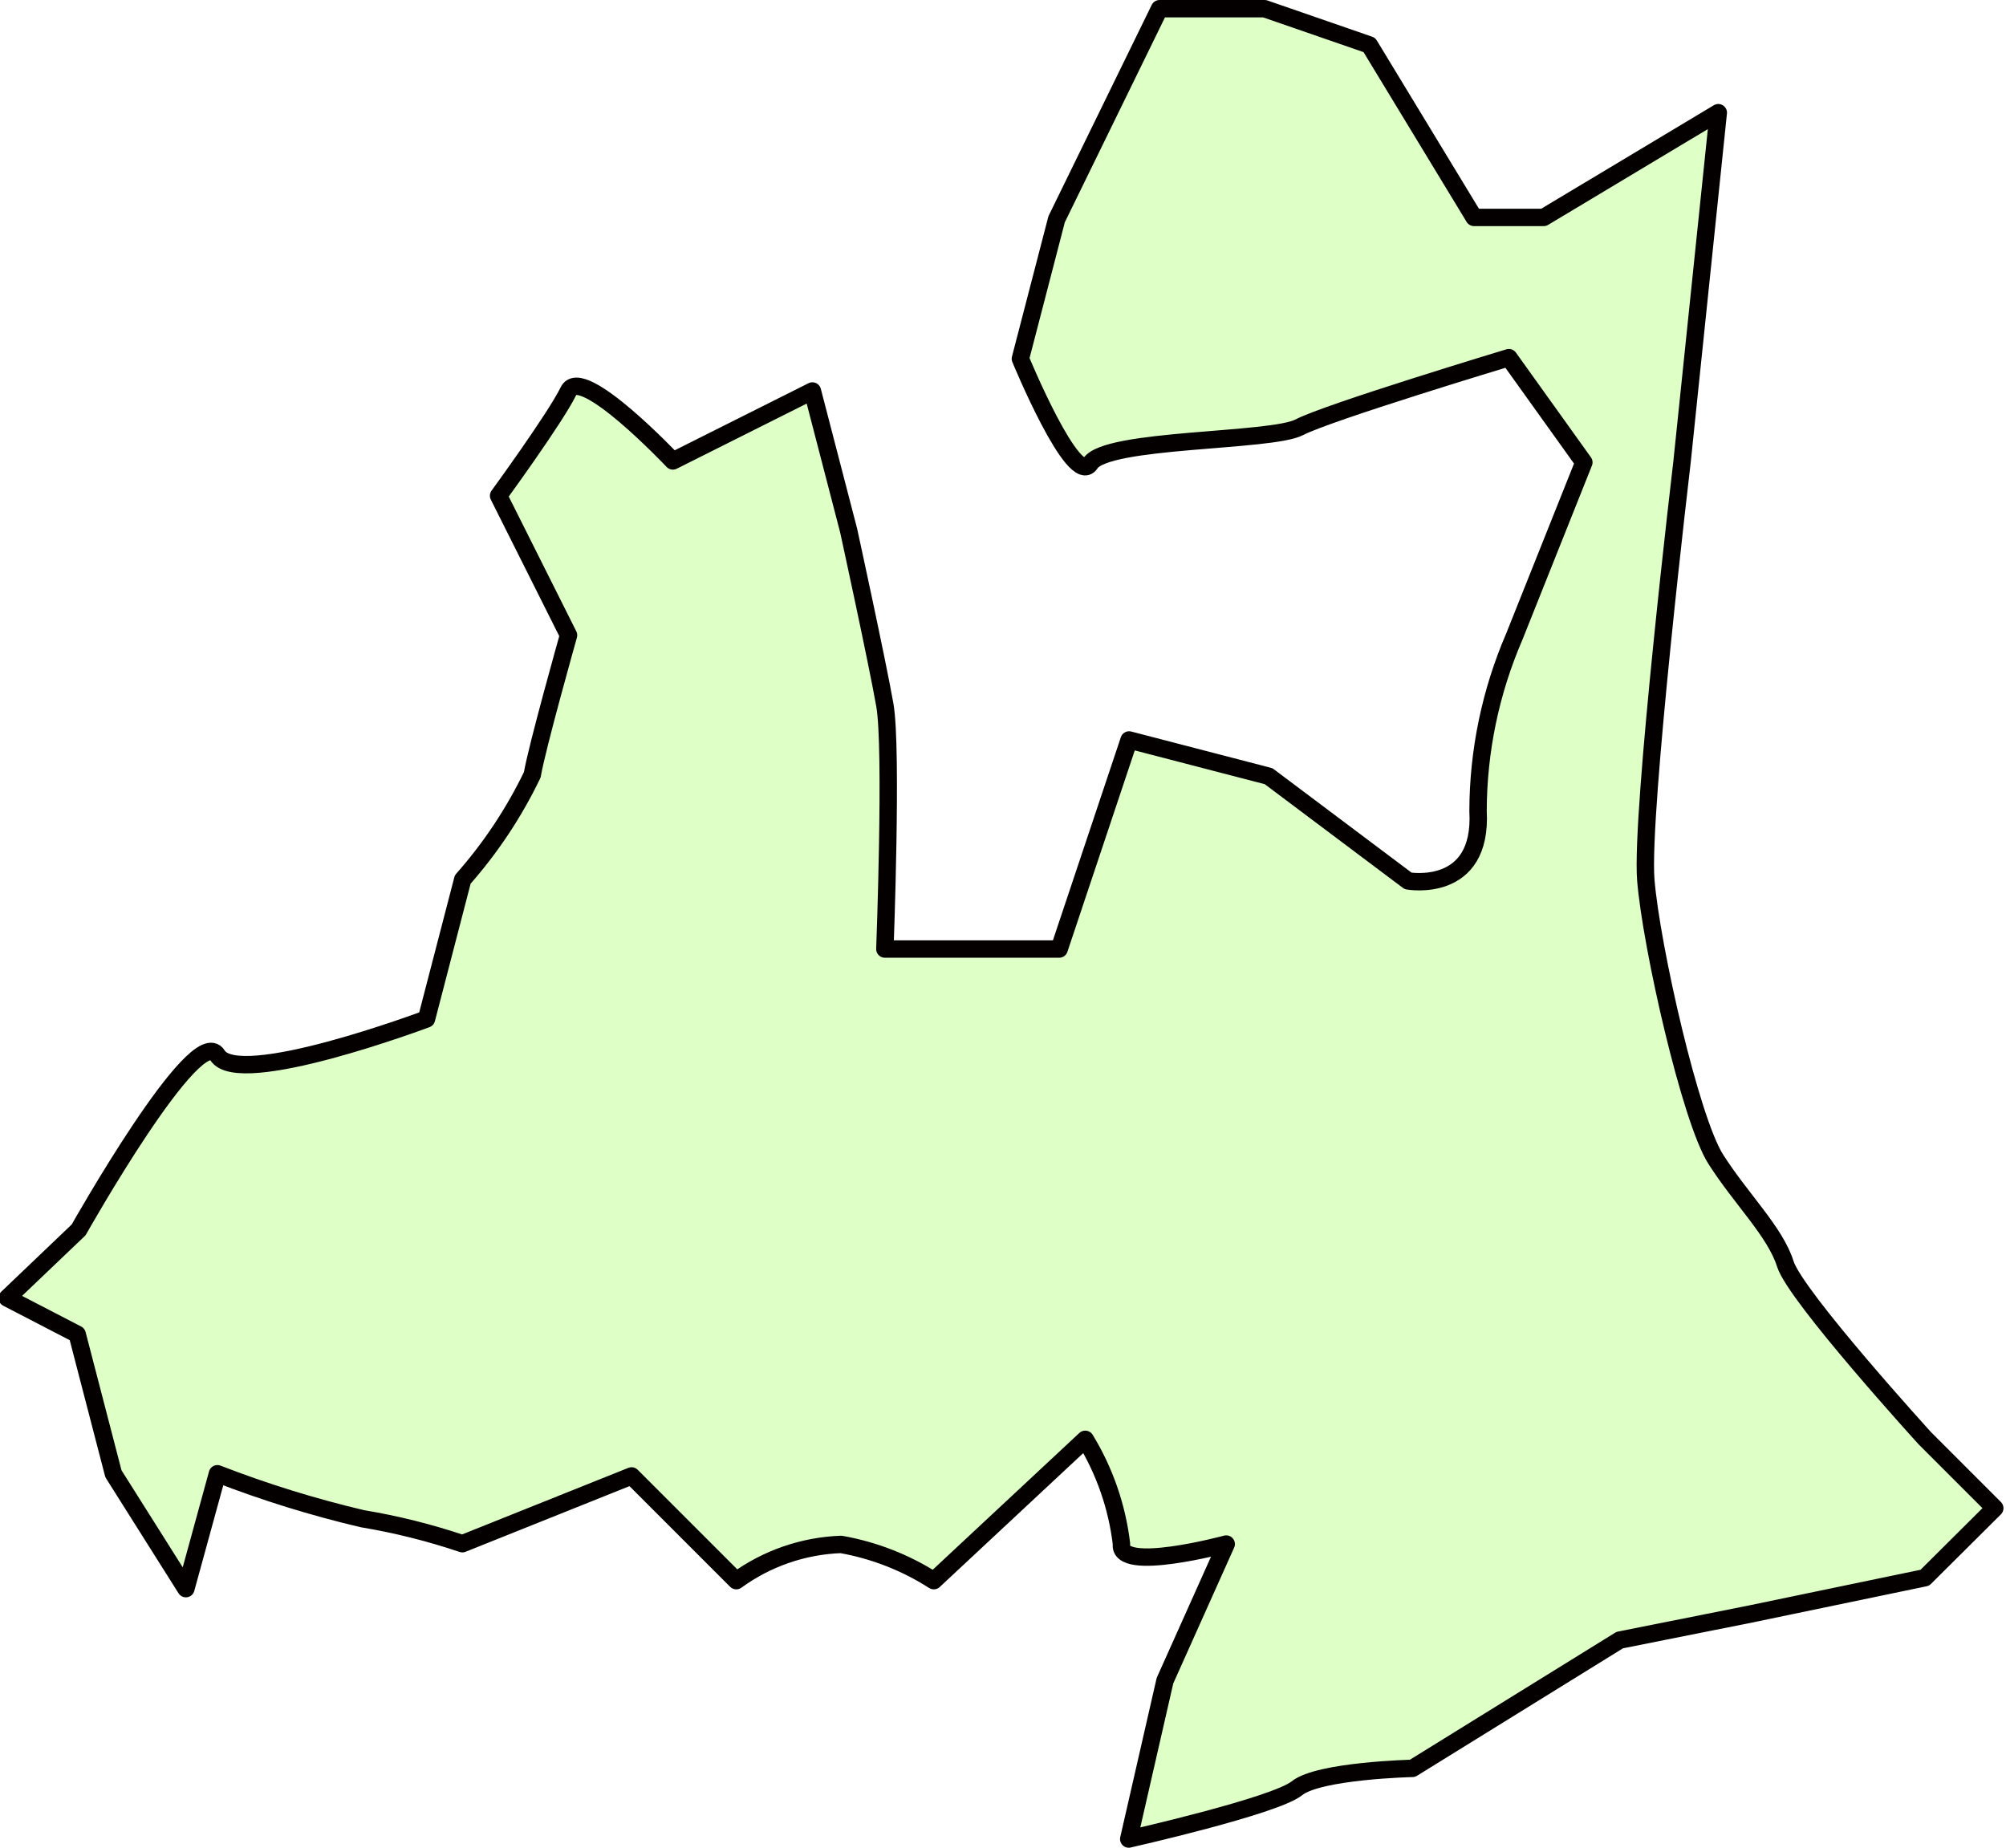
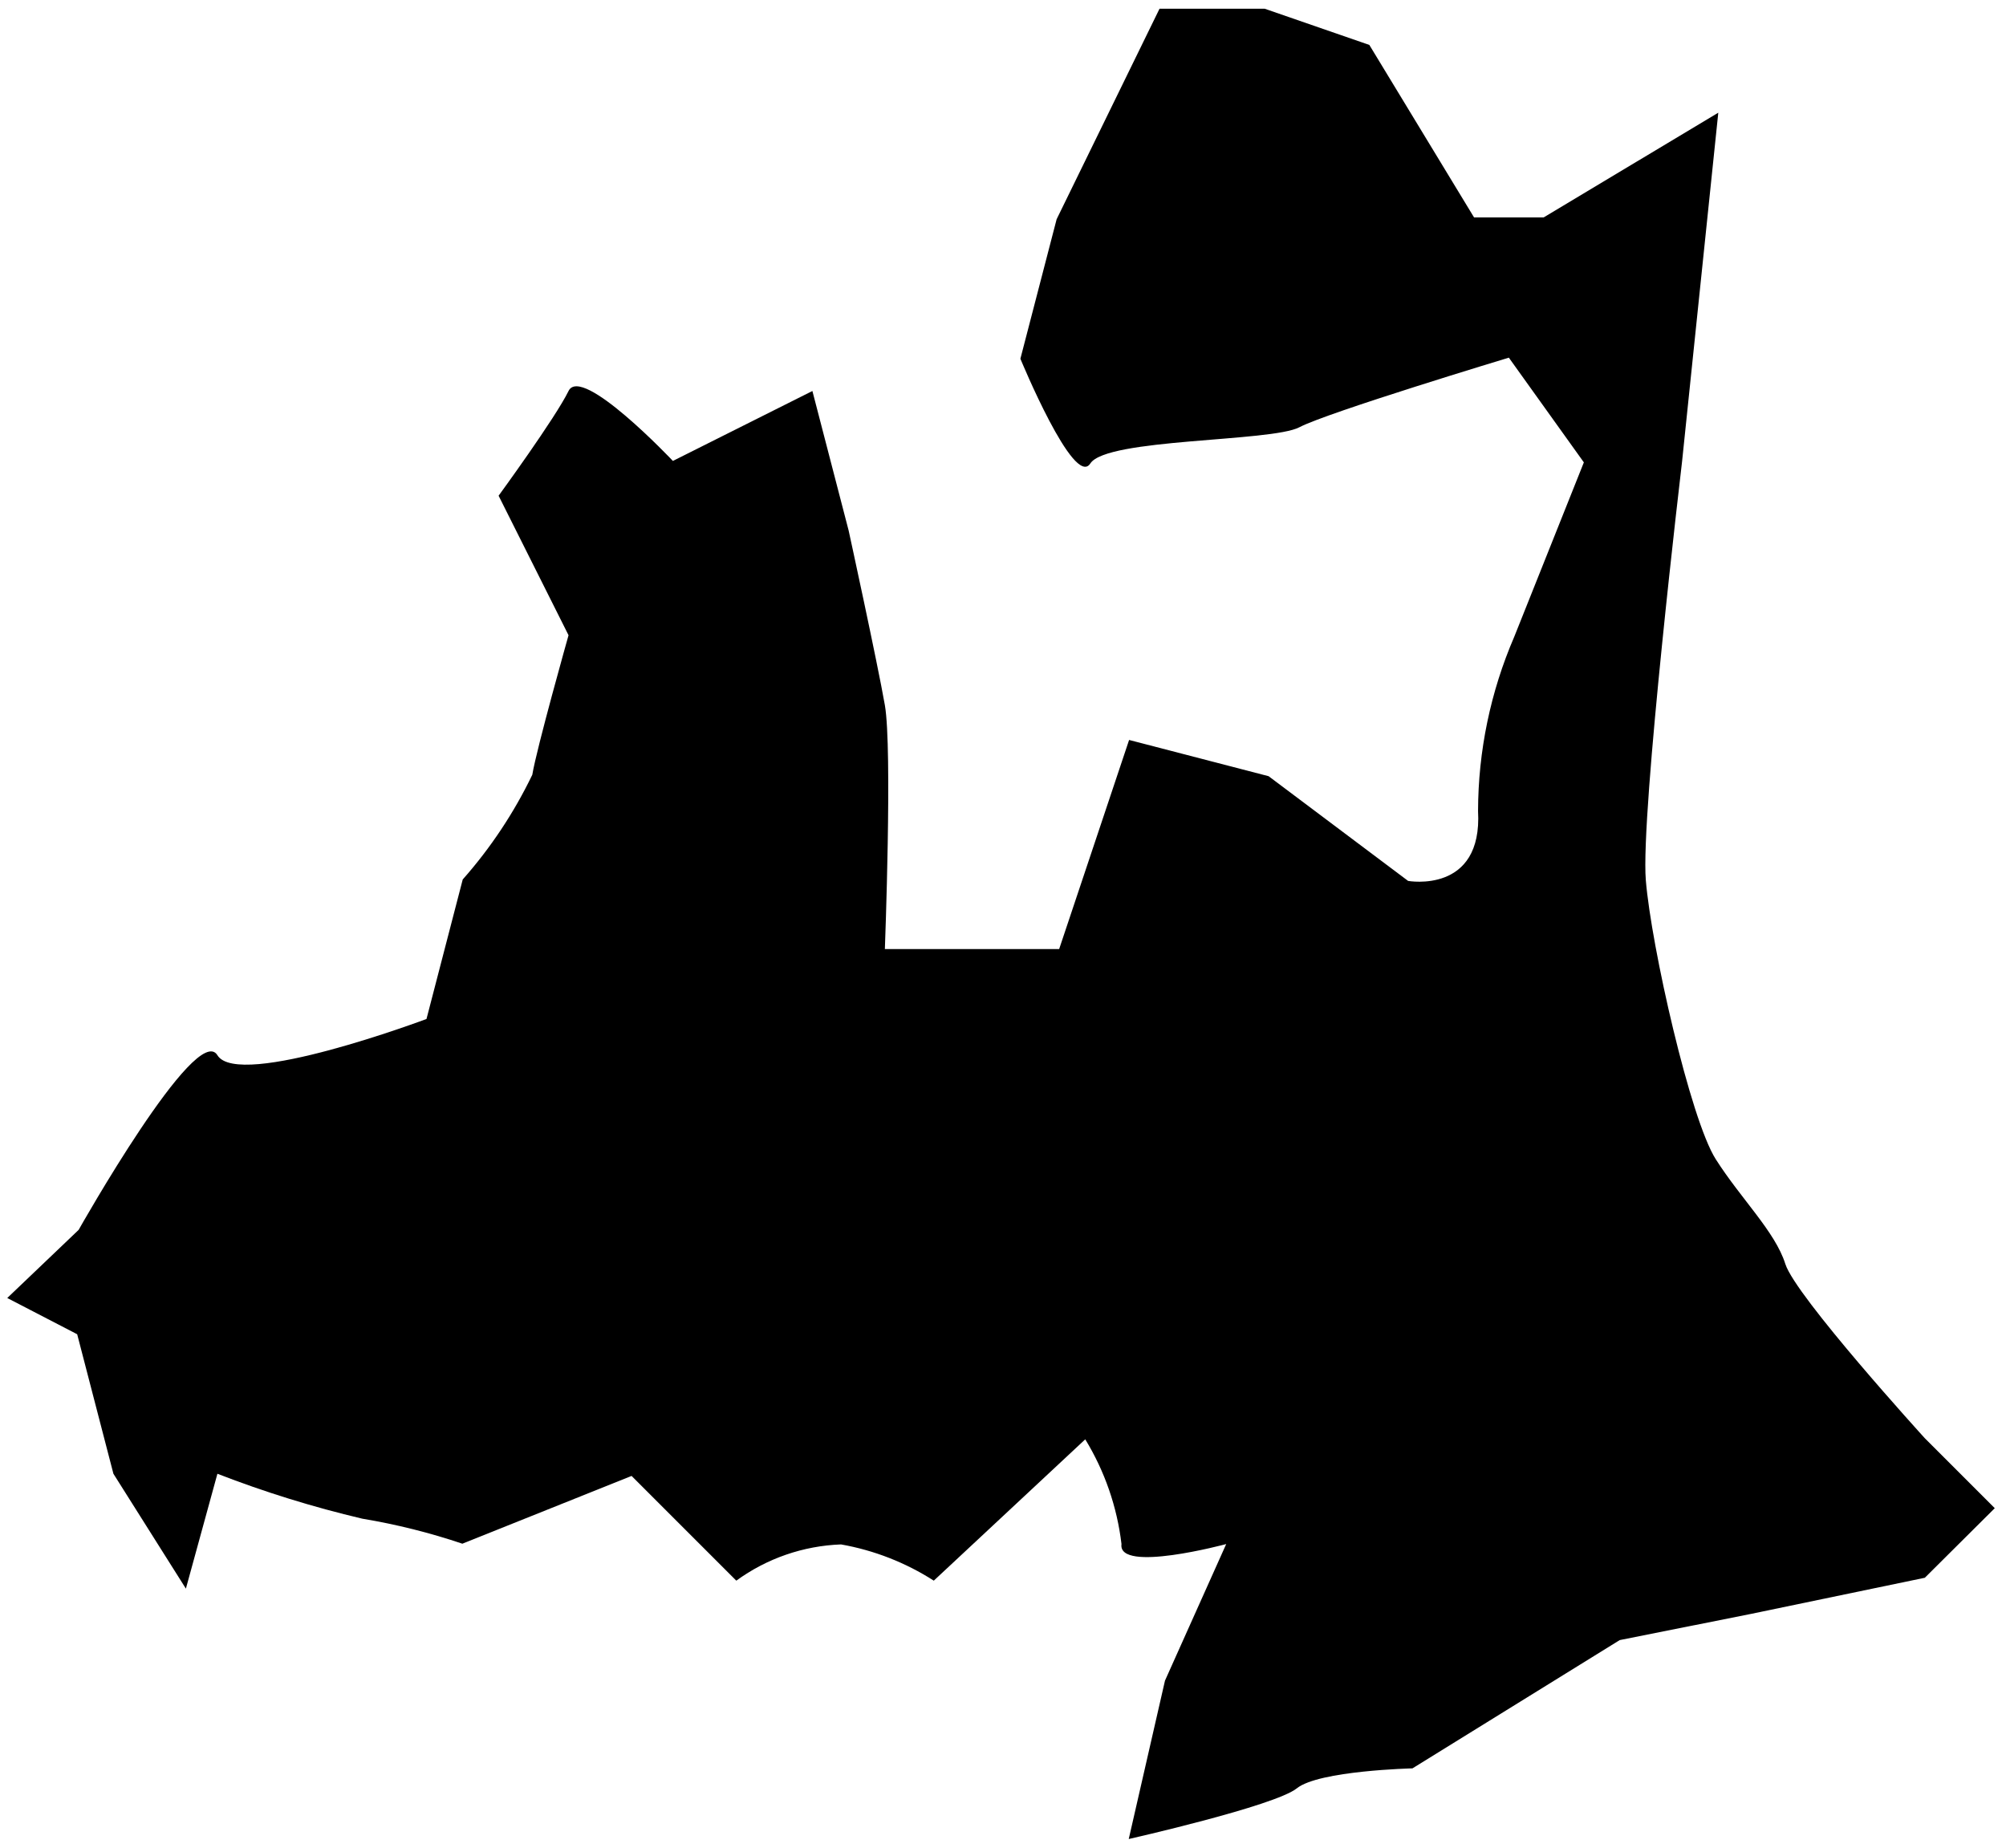
- <svg xmlns="http://www.w3.org/2000/svg" viewBox="0 0 55.36 50.98">
-   <defs>
-     <style>.cls-1{fill:#deffc6;stroke:#040000;stroke-linecap:round;stroke-linejoin:round;stroke-width:0.48px;fill-rule:evenodd;}</style>
-   </defs>
-   <g id="レイヤー_2" data-name="レイヤー 2">
-     <g id="レイヤー_1-2" data-name="レイヤー 1">
-       <path class="cls-1" d="M2.17,33.94S5.42,28.17,6,29.12s5.77-1,5.77-1l1-3.85a12.64,12.64,0,0,0,1.92-2.89c.12-.73,1-3.85,1-3.85l-1.93-3.85s1.57-2.15,1.93-2.89,2.88,1.93,2.88,1.93l3.85-1.93,1,3.85s.79,3.62,1,4.82,0,6.73,0,6.73h4.81l1.93-5.77,3.85,1,3.85,2.89s2.06.37,1.93-1.93a12.2,12.2,0,0,1,1-4.81l1.92-4.81L41.64,9.87s-5,1.51-5.78,1.92-5.32.3-5.77,1-1.93-2.89-1.93-2.89l1-3.85L32,.24H34.9l2.89,1L40.68,6H42.6l4.82-2.89-1,9.63s-1.15,9.72-1,11.55,1.23,6.6,1.93,7.7,1.64,2,1.92,2.89,3.85,4.81,3.85,4.81l1.93,1.93-1.93,1.92-4.81,1-3.61.72-5.72,3.54s-2.58.06-3.19.55-4.64,1.4-4.64,1.4l1-4.37,1.69-3.77s-3,.81-2.89,0a7.16,7.16,0,0,0-1-2.89l-4.18,3.9a7,7,0,0,0-2.56-1,5.23,5.23,0,0,0-2.89,1l-2.89-2.89L12.76,42.6A17.79,17.79,0,0,0,10,41.91a30.17,30.17,0,0,1-4-1.24l-.87,3.17-2-3.17-1-3.85-1.93-1Z" />
-     </g>
-   </g>
+ <svg xmlns="http://www.w3.org/2000/svg" id="2" viewBox="0 0 55.36 50.98">
+   <path d="M2.17,33.94S5.42,28.17,6,29.12s5.77-1,5.77-1l1-3.85a12.64,12.64,0,0,0,1.92-2.89c.12-.73,1-3.85,1-3.85l-1.93-3.85s1.57-2.15,1.93-2.89,2.88,1.93,2.88,1.93l3.85-1.93,1,3.85s.79,3.62,1,4.82,0,6.73,0,6.73h4.81l1.93-5.77,3.85,1,3.85,2.89s2.06.37,1.93-1.93a12.2,12.2,0,0,1,1-4.81l1.92-4.81L41.64,9.87s-5,1.51-5.78,1.92-5.32.3-5.77,1-1.93-2.89-1.93-2.89l1-3.85L32,.24H34.9l2.89,1L40.68,6H42.6l4.82-2.89-1,9.63s-1.15,9.72-1,11.55,1.23,6.6,1.93,7.7,1.64,2,1.92,2.89,3.85,4.81,3.85,4.81l1.93,1.93-1.93,1.92-4.81,1-3.61.72-5.72,3.54s-2.58.06-3.19.55-4.64,1.4-4.64,1.4l1-4.37,1.69-3.77s-3,.81-2.89,0a7.16,7.16,0,0,0-1-2.89l-4.18,3.9a7,7,0,0,0-2.56-1,5.23,5.23,0,0,0-2.89,1l-2.89-2.89L12.76,42.6A17.79,17.79,0,0,0,10,41.91a30.17,30.17,0,0,1-4-1.24l-.87,3.17-2-3.17-1-3.85-1.93-1Z" />
</svg>
